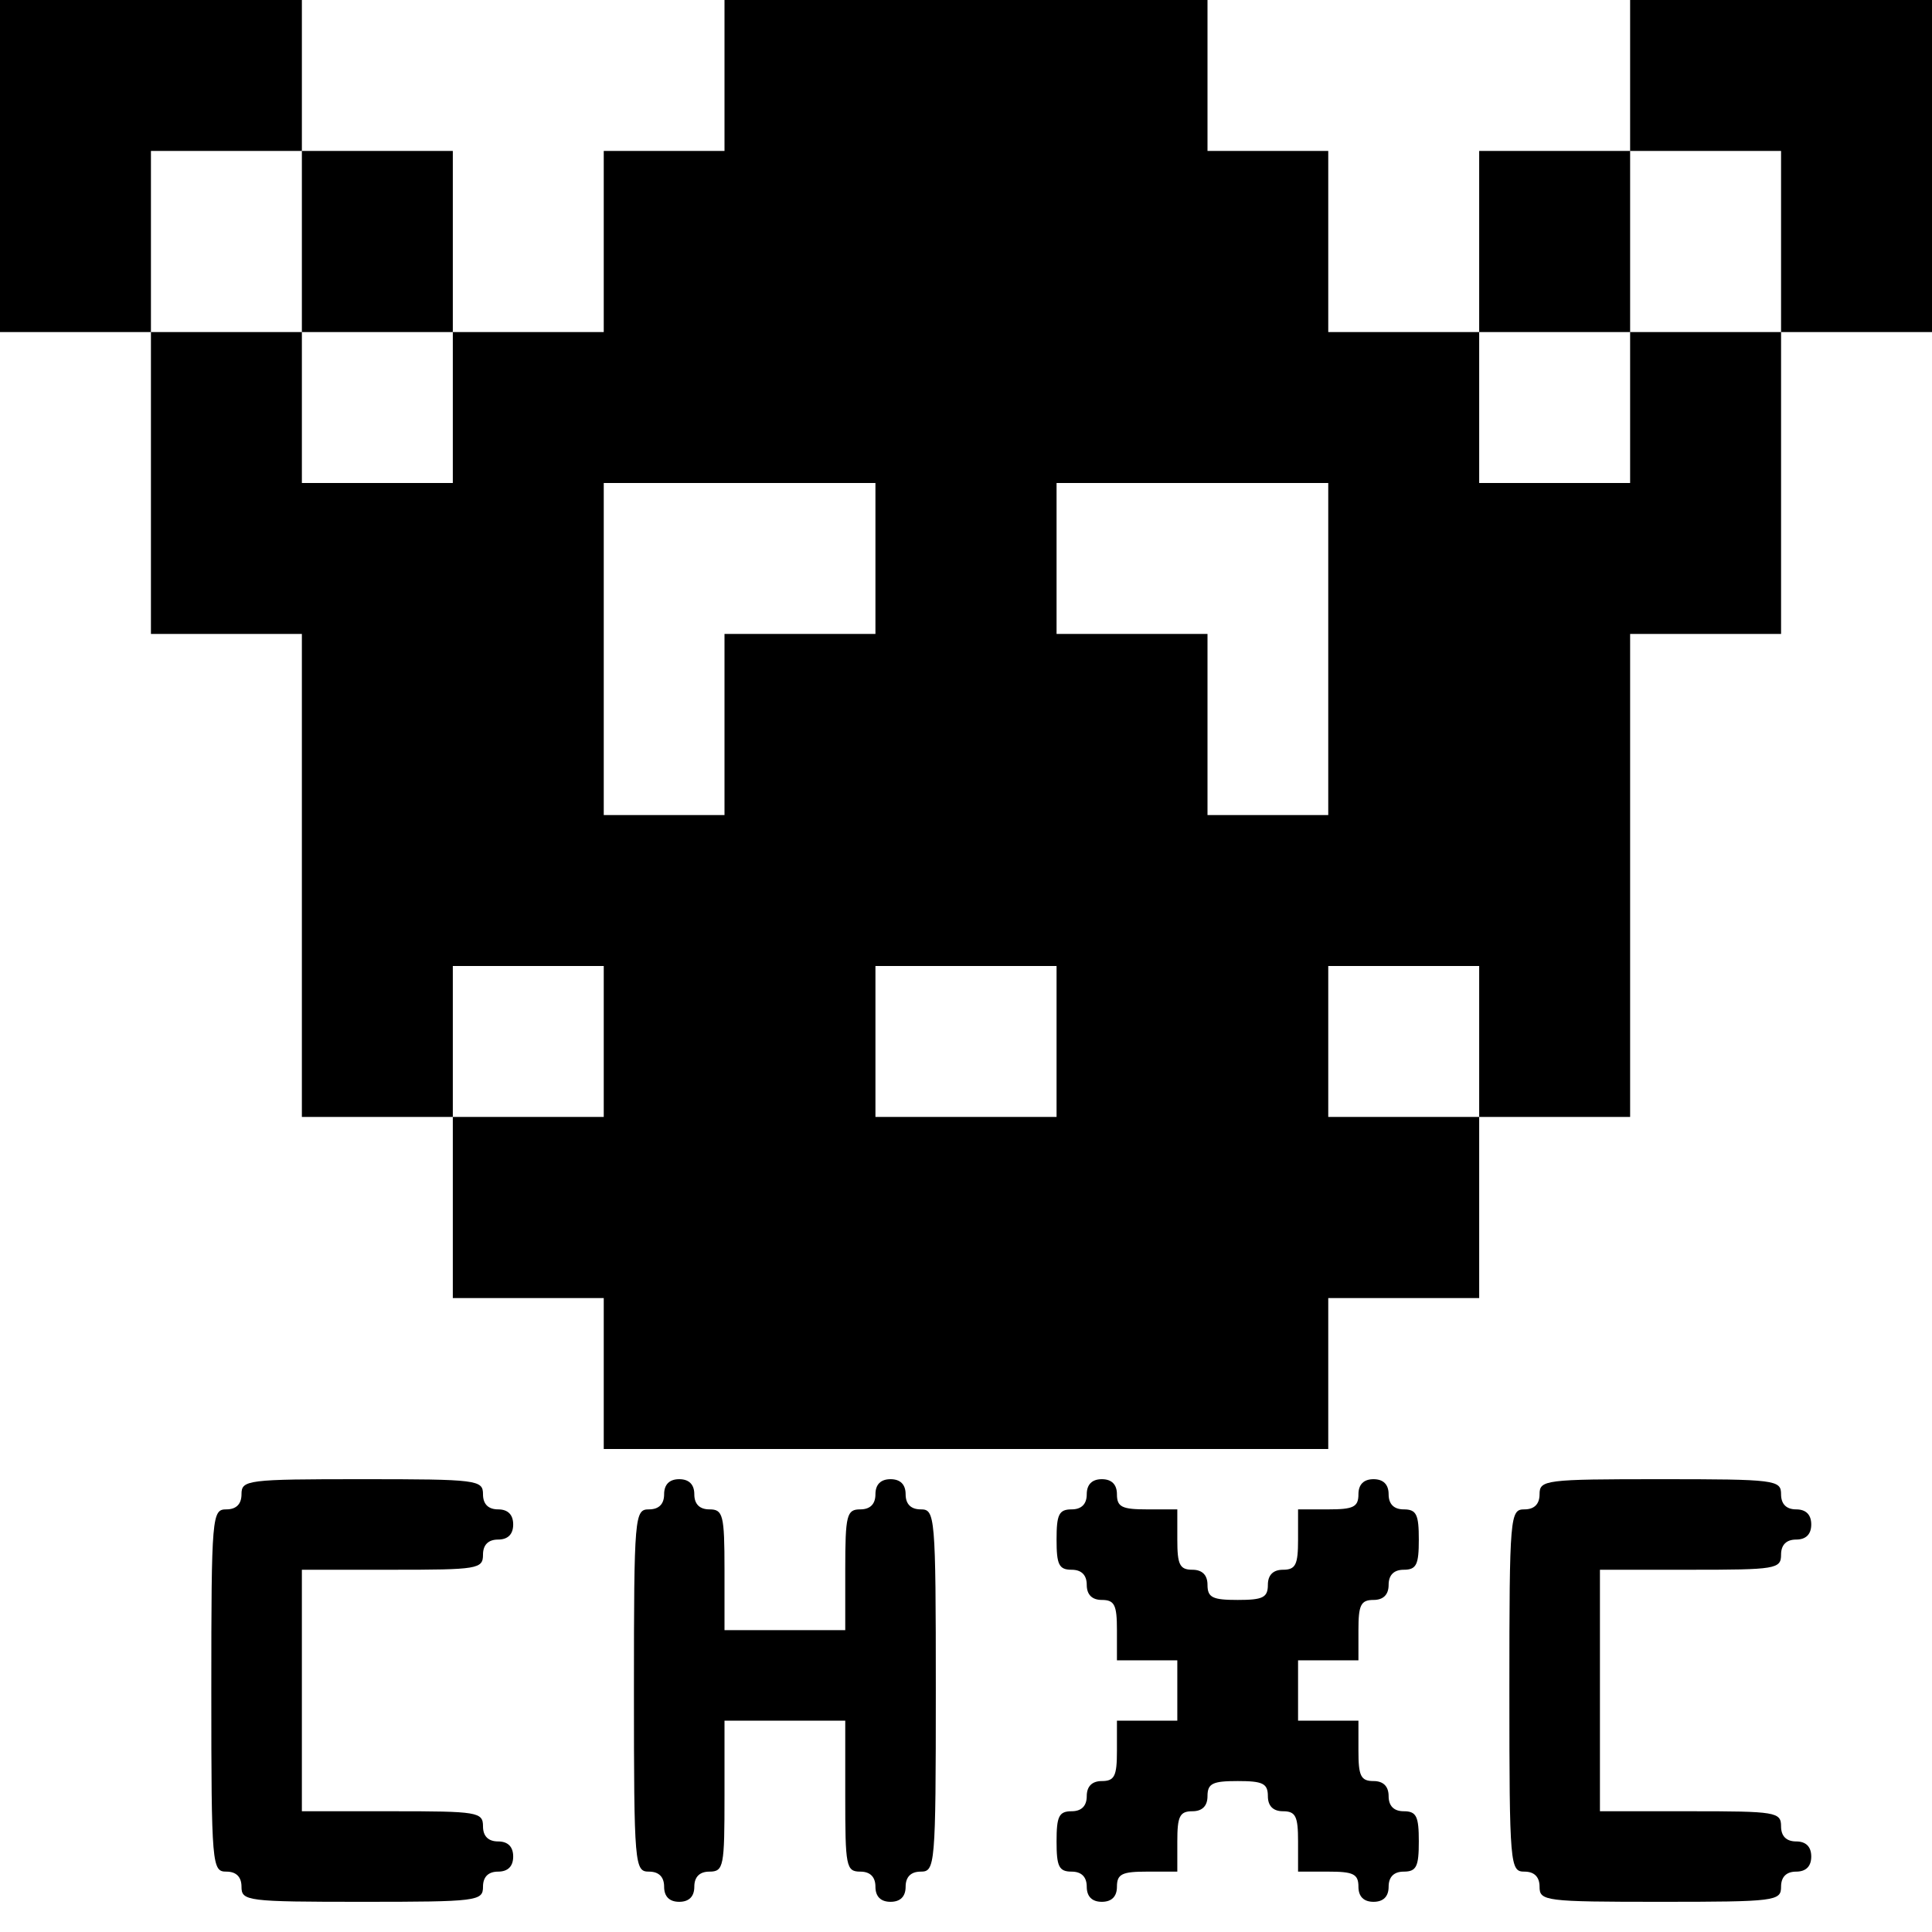
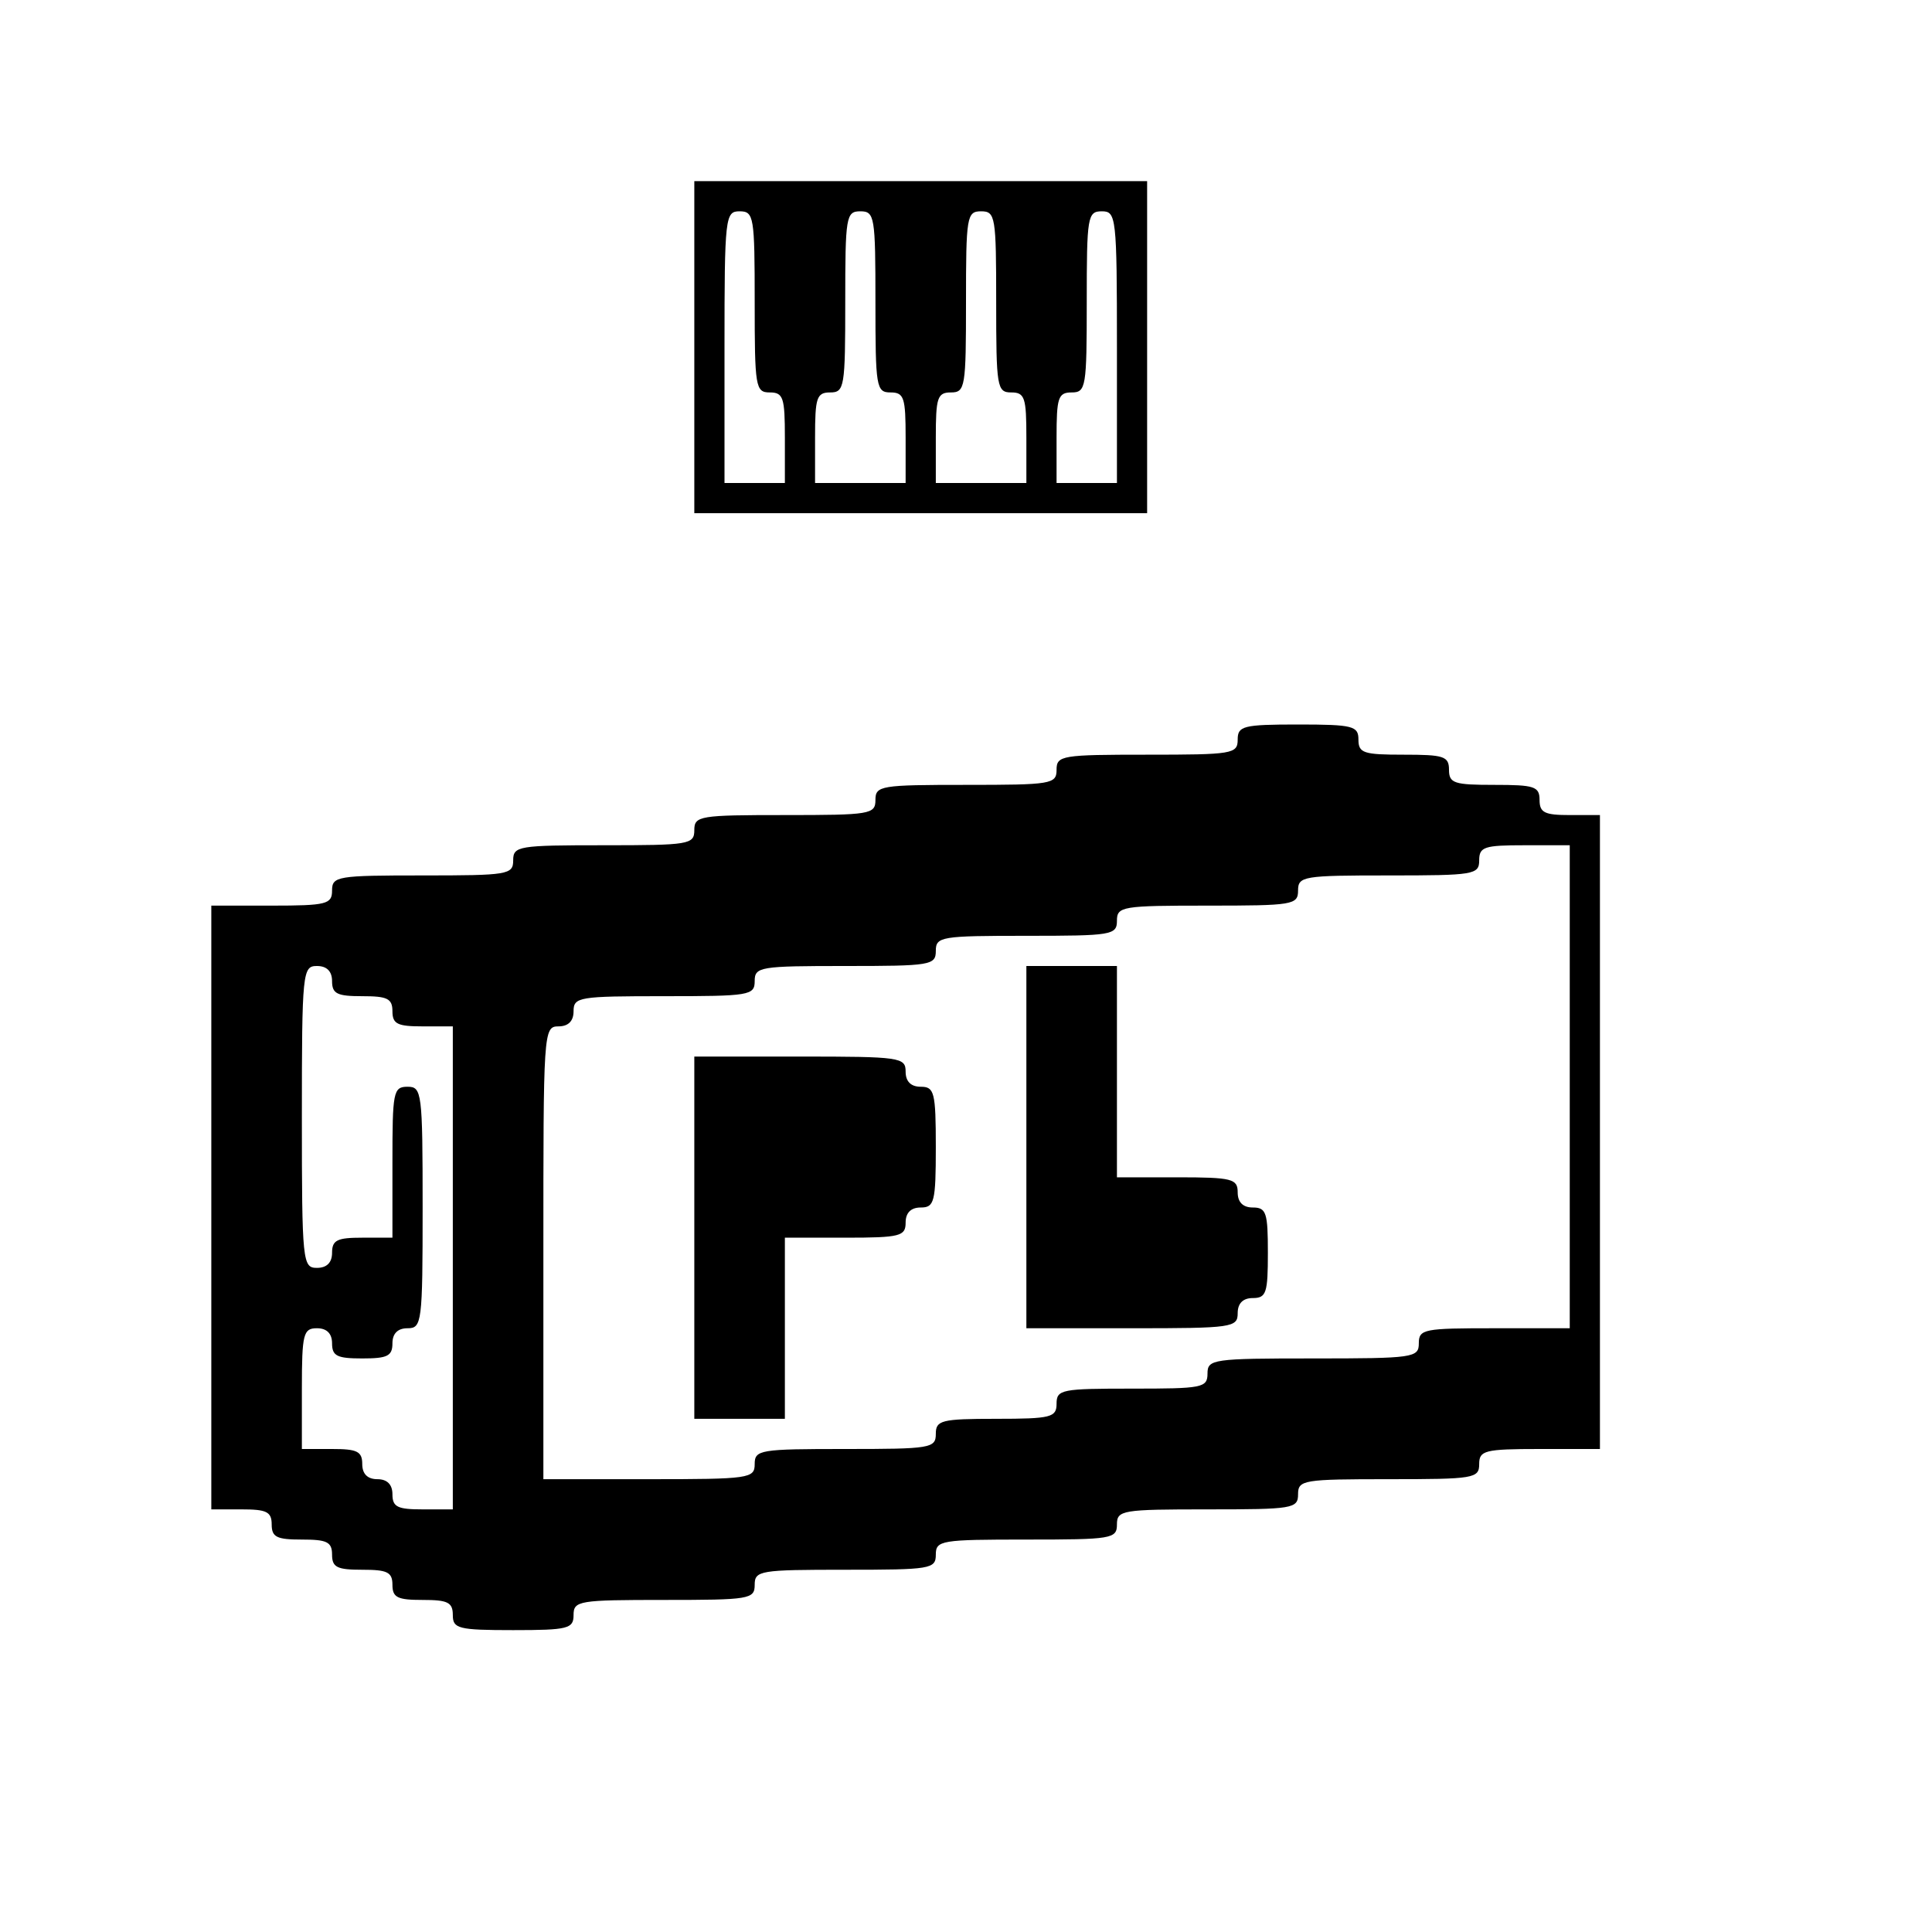
<svg xmlns="http://www.w3.org/2000/svg" version="1.0" width="256pt" height="256pt" viewBox="0 0 256 256" preserveAspectRatio="xMidYMid meet">
  <g transform="translate(0,256) scale(0.1,-0.1)" fill="#000000" stroke="none">
-     <path d="M0 2340 l0 -220 100 0 100 0 0 -200 0 -200 100 0 100 0 0 -320 0 -320 100 0 100 0 0 -120 0 -120 100 0 100 0 0 -100 0 -100 480 0 480 0 0 100 0 100 100 0 100 0 0 120 0 120 100 0 100 0 0 320 0 320 100 0 100 0 0 200 0 200 100 0 100 0 0 220 0 220 -200 0 -200 0 0 -100 0 -100 -100 0 -100 0 0 -120 0 -120 -100 0 -100 0 0 120 0 120 -80 0 -80 0 0 100 0 100 -320 0 -320 0 0 -100 0 -100 -80 0 -80 0 0 -120 0 -120 -100 0 -100 0 0 120 0 120 -100 0 -100 0 0 100 0 100 -200 0 -200 0 0 -220z m400 -100 l0 -120 100 0 100 0 0 -100 0 -100 -100 0 -100 0 0 100 0 100 -100 0 -100 0 0 120 0 120 100 0 100 0 0 -120z m1960 0 l0 -120 -100 0 -100 0 0 -100 0 -100 -100 0 -100 0 0 100 0 100 100 0 100 0 0 120 0 120 100 0 100 0 0 -120z m-1200 -420 l0 -100 -100 0 -100 0 0 -120 0 -120 -80 0 -80 0 0 220 0 220 180 0 180 0 0 -100z m600 -120 l0 -220 -80 0 -80 0 0 120 0 120 -100 0 -100 0 0 100 0 100 180 0 180 0 0 -220z m-960 -520 l0 -100 -100 0 -100 0 0 100 0 100 100 0 100 0 0 -100z m600 0 l0 -100 -120 0 -120 0 0 100 0 100 120 0 120 0 0 -100z m560 0 l0 -100 -100 0 -100 0 0 100 0 100 100 0 100 0 0 -100z" />
-     <path d="M320 580 c0 -13 -7 -20 -20 -20 -19 0 -20 -7 -20 -240 0 -233 1 -240 20 -240 13 0 20 -7 20 -20 0 -19 7 -20 160 -20 153 0 160 1 160 20 0 13 7 20 20 20 13 0 20 7 20 20 0 13 -7 20 -20 20 -13 0 -20 7 -20 20 0 19 -7 20 -120 20 l-120 0 0 160 0 160 120 0 c113 0 120 1 120 20 0 13 7 20 20 20 13 0 20 7 20 20 0 13 -7 20 -20 20 -13 0 -20 7 -20 20 0 19 -7 20 -160 20 -153 0 -160 -1 -160 -20z" />
-     <path d="M880 580 c0 -13 -7 -20 -20 -20 -19 0 -20 -7 -20 -240 0 -233 1 -240 20 -240 13 0 20 -7 20 -20 0 -13 7 -20 20 -20 13 0 20 7 20 20 0 13 7 20 20 20 19 0 20 7 20 100 l0 100 80 0 80 0 0 -100 c0 -93 1 -100 20 -100 13 0 20 -7 20 -20 0 -13 7 -20 20 -20 13 0 20 7 20 20 0 13 7 20 20 20 19 0 20 7 20 240 0 233 -1 240 -20 240 -13 0 -20 7 -20 20 0 13 -7 20 -20 20 -13 0 -20 -7 -20 -20 0 -13 -7 -20 -20 -20 -18 0 -20 -7 -20 -80 l0 -80 -80 0 -80 0 0 80 c0 73 -2 80 -20 80 -13 0 -20 7 -20 20 0 13 -7 20 -20 20 -13 0 -20 -7 -20 -20z" />
-     <path d="M1440 580 c0 -13 -7 -20 -20 -20 -17 0 -20 -7 -20 -40 0 -33 3 -40 20 -40 13 0 20 -7 20 -20 0 -13 7 -20 20 -20 17 0 20 -7 20 -40 l0 -40 40 0 40 0 0 -40 0 -40 -40 0 -40 0 0 -40 c0 -33 -3 -40 -20 -40 -13 0 -20 -7 -20 -20 0 -13 -7 -20 -20 -20 -17 0 -20 -7 -20 -40 0 -33 3 -40 20 -40 13 0 20 -7 20 -20 0 -13 7 -20 20 -20 13 0 20 7 20 20 0 17 7 20 40 20 l40 0 0 40 c0 33 3 40 20 40 13 0 20 7 20 20 0 17 7 20 40 20 33 0 40 -3 40 -20 0 -13 7 -20 20 -20 17 0 20 -7 20 -40 l0 -40 40 0 c33 0 40 -3 40 -20 0 -13 7 -20 20 -20 13 0 20 7 20 20 0 13 7 20 20 20 17 0 20 7 20 40 0 33 -3 40 -20 40 -13 0 -20 7 -20 20 0 13 -7 20 -20 20 -17 0 -20 7 -20 40 l0 40 -40 0 -40 0 0 40 0 40 40 0 40 0 0 40 c0 33 3 40 20 40 13 0 20 7 20 20 0 13 7 20 20 20 17 0 20 7 20 40 0 33 -3 40 -20 40 -13 0 -20 7 -20 20 0 13 -7 20 -20 20 -13 0 -20 -7 -20 -20 0 -17 -7 -20 -40 -20 l-40 0 0 -40 c0 -33 -3 -40 -20 -40 -13 0 -20 -7 -20 -20 0 -17 -7 -20 -40 -20 -33 0 -40 3 -40 20 0 13 -7 20 -20 20 -17 0 -20 7 -20 40 l0 40 -40 0 c-33 0 -40 3 -40 20 0 13 -7 20 -20 20 -13 0 -20 -7 -20 -20z" />
-     <path d="M2040 580 c0 -13 -7 -20 -20 -20 -19 0 -20 -7 -20 -240 0 -233 1 -240 20 -240 13 0 20 -7 20 -20 0 -19 7 -20 160 -20 153 0 160 1 160 20 0 13 7 20 20 20 13 0 20 7 20 20 0 13 -7 20 -20 20 -13 0 -20 7 -20 20 0 19 -7 20 -120 20 l-120 0 0 160 0 160 120 0 c113 0 120 1 120 20 0 13 7 20 20 20 13 0 20 7 20 20 0 13 -7 20 -20 20 -13 0 -20 7 -20 20 0 19 -7 20 -160 20 -153 0 -160 -1 -160 -20z" />
+     <path d="M920 2100 l0 -220 300 0 300 0 0 220 0 220 -300 0 -300 0 0 -220z m80 60 c0 -113 1 -120 20 -120 18 0 20 -7 20 -60 l0 -60 -40 0 -40 0 0 180 c0 173 1 180 20 180 19 0 20 -7 20 -120z m160 0 c0 -113 1 -120 20 -120 18 0 20 -7 20 -60 l0 -60 -60 0 -60 0 0 60 c0 53 2 60 20 60 19 0 20 7 20 120 0 113 1 120 20 120 19 0 20 -7 20 -120z m160 0 c0 -113 1 -120 20 -120 18 0 20 -7 20 -60 l0 -60 -60 0 -60 0 0 60 c0 53 2 60 20 60 19 0 20 7 20 120 0 113 1 120 20 120 19 0 20 -7 20 -120z m160 -60 l0 -180 -40 0 -40 0 0 60 c0 53 2 60 20 60 19 0 20 7 20 120 0 113 1 120 20 120 19 0 20 -7 20 -180z" />
+     <path d="M1640 1580 c0 -19 -7 -20 -120 -20 -113 0 -120 -1 -120 -20 0 -19 -7 -20 -120 -20 -113 0 -120 -1 -120 -20 0 -19 -7 -20 -120 -20 -113 0 -120 -1 -120 -20 0 -19 -7 -20 -120 -20 -113 0 -120 -1 -120 -20 0 -19 -7 -20 -120 -20 -113 0 -120 -1 -120 -20 0 -18 -7 -20 -80 -20 l-80 0 0 -400 0 -400 40 0 c33 0 40 -3 40 -20 0 -17 7 -20 40 -20 33 0 40 -3 40 -20 0 -17 7 -20 40 -20 33 0 40 -3 40 -20 0 -17 7 -20 40 -20 33 0 40 -3 40 -20 0 -18 7 -20 80 -20 73 0 80 2 80 20 0 19 7 20 120 20 113 0 120 1 120 20 0 19 7 20 120 20 113 0 120 1 120 20 0 19 7 20 120 20 113 0 120 1 120 20 0 19 7 20 120 20 113 0 120 1 120 20 0 19 7 20 120 20 113 0 120 1 120 20 0 18 7 20 80 20 l80 0 0 420 0 420 -40 0 c-33 0 -40 3 -40 20 0 18 -7 20 -60 20 -53 0 -60 2 -60 20 0 18 -7 20 -60 20 -53 0 -60 2 -60 20 0 18 -7 20 -80 20 -73 0 -80 -2 -80 -20z m440 -460 l0 -320 -100 0 c-93 0 -100 -1 -100 -20 0 -19 -7 -20 -140 -20 -133 0 -140 -1 -140 -20 0 -19 -7 -20 -100 -20 -93 0 -100 -1 -100 -20 0 -18 -7 -20 -80 -20 -73 0 -80 -2 -80 -20 0 -19 -7 -20 -120 -20 -113 0 -120 -1 -120 -20 0 -19 -7 -20 -140 -20 l-140 0 0 300 c0 293 0 300 20 300 13 0 20 7 20 20 0 19 7 20 120 20 113 0 120 1 120 20 0 19 7 20 120 20 113 0 120 1 120 20 0 19 7 20 120 20 113 0 120 1 120 20 0 19 7 20 120 20 113 0 120 1 120 20 0 19 7 20 120 20 113 0 120 1 120 20 0 18 7 20 60 20 l60 0 0 -320z m-1640 140 c0 -17 7 -20 40 -20 33 0 40 -3 40 -20 0 -17 7 -20 40 -20 l40 0 0 -320 0 -320 -40 0 c-33 0 -40 3 -40 20 0 13 -7 20 -20 20 -13 0 -20 7 -20 20 0 17 -7 20 -40 20 l-40 0 0 80 c0 73 2 80 20 80 13 0 20 -7 20 -20 0 -17 7 -20 40 -20 33 0 40 3 40 20 0 13 7 20 20 20 19 0 20 7 20 160 0 153 -1 160 -20 160 -19 0 -20 -7 -20 -100 l0 -100 -40 0 c-33 0 -40 -3 -40 -20 0 -13 -7 -20 -20 -20 -19 0 -20 7 -20 200 0 193 1 200 20 200 13 0 20 -7 20 -20z" />
+     <path d="M1360 1040 l0 -240 140 0 c133 0 140 1 140 20 0 13 7 20 20 20 18 0 20 7 20 60 0 53 -2 60 -20 60 -13 0 -20 7 -20 20 0 18 -7 20 -80 20 l-80 0 0 140 0 140 -60 0 -60 0 0 -240z" />
+     <path d="M920 920 l0 -240 60 0 60 0 0 120 0 120 80 0 c73 0 80 2 80 20 0 13 7 20 20 20 18 0 20 7 20 80 0 73 -2 80 -20 80 -13 0 -20 7 -20 20 0 19 -7 20 -140 20 l-140 0 0 -240z" />
  </g>
</svg>
